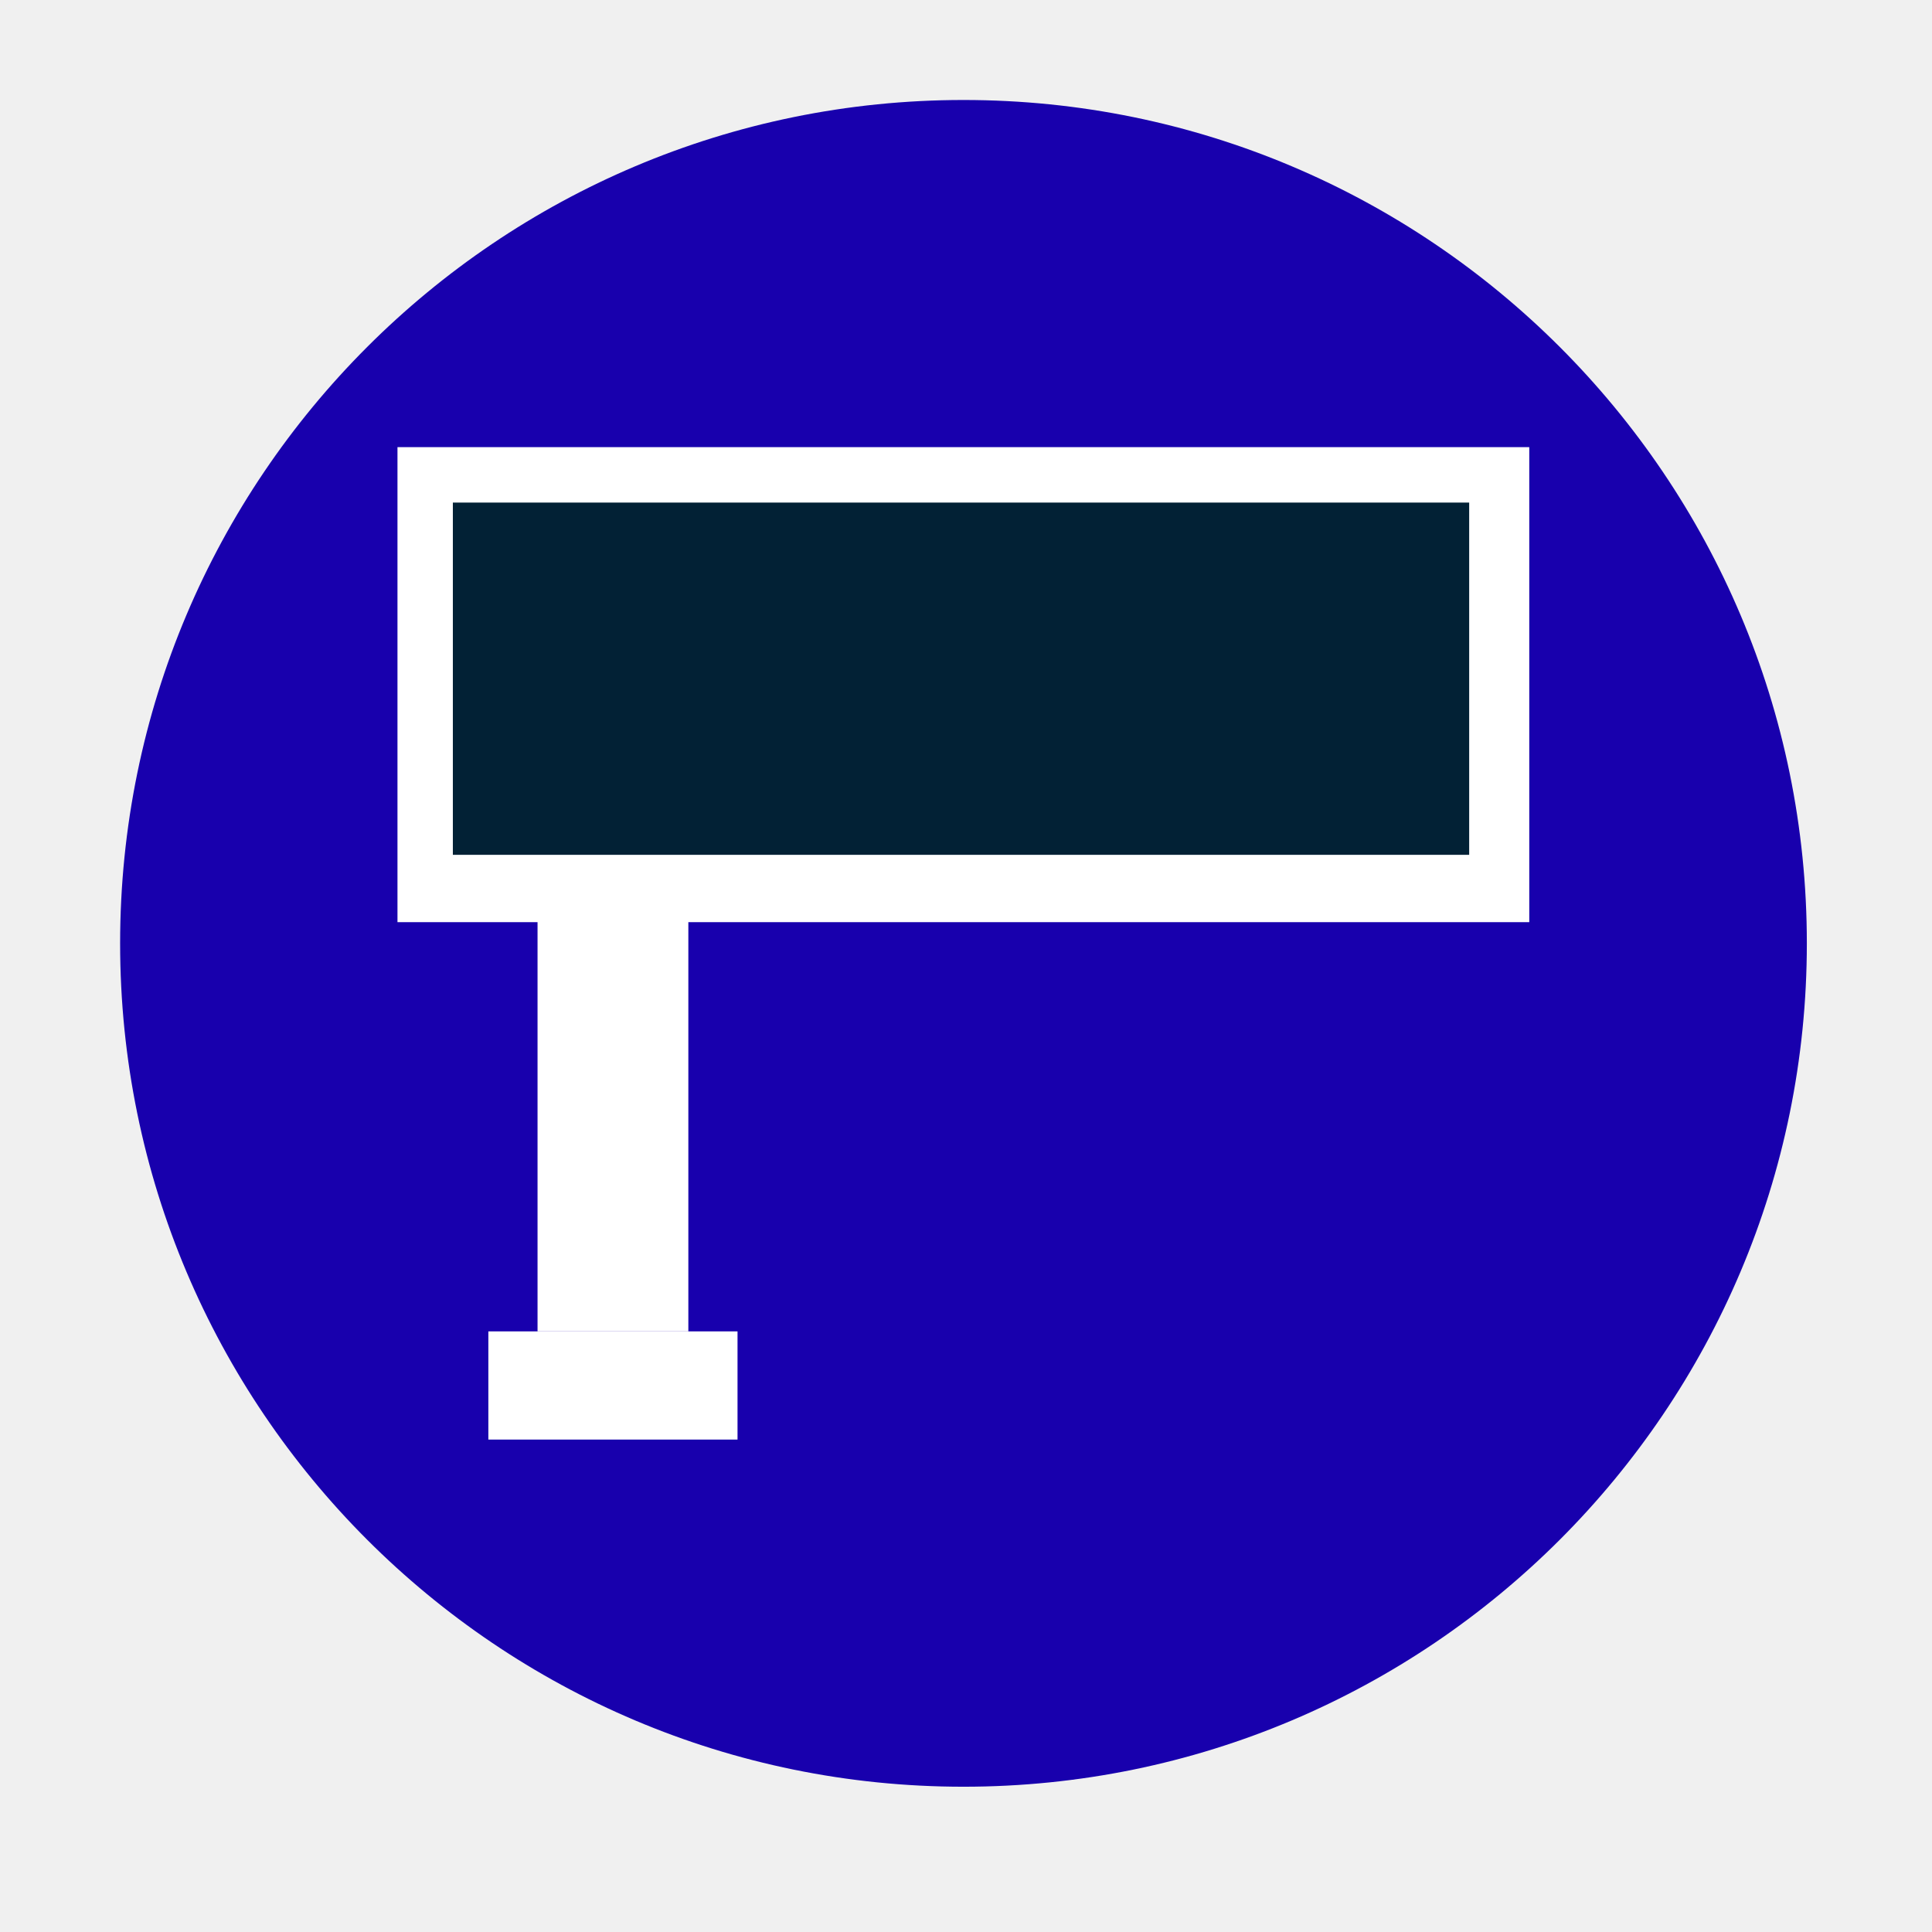
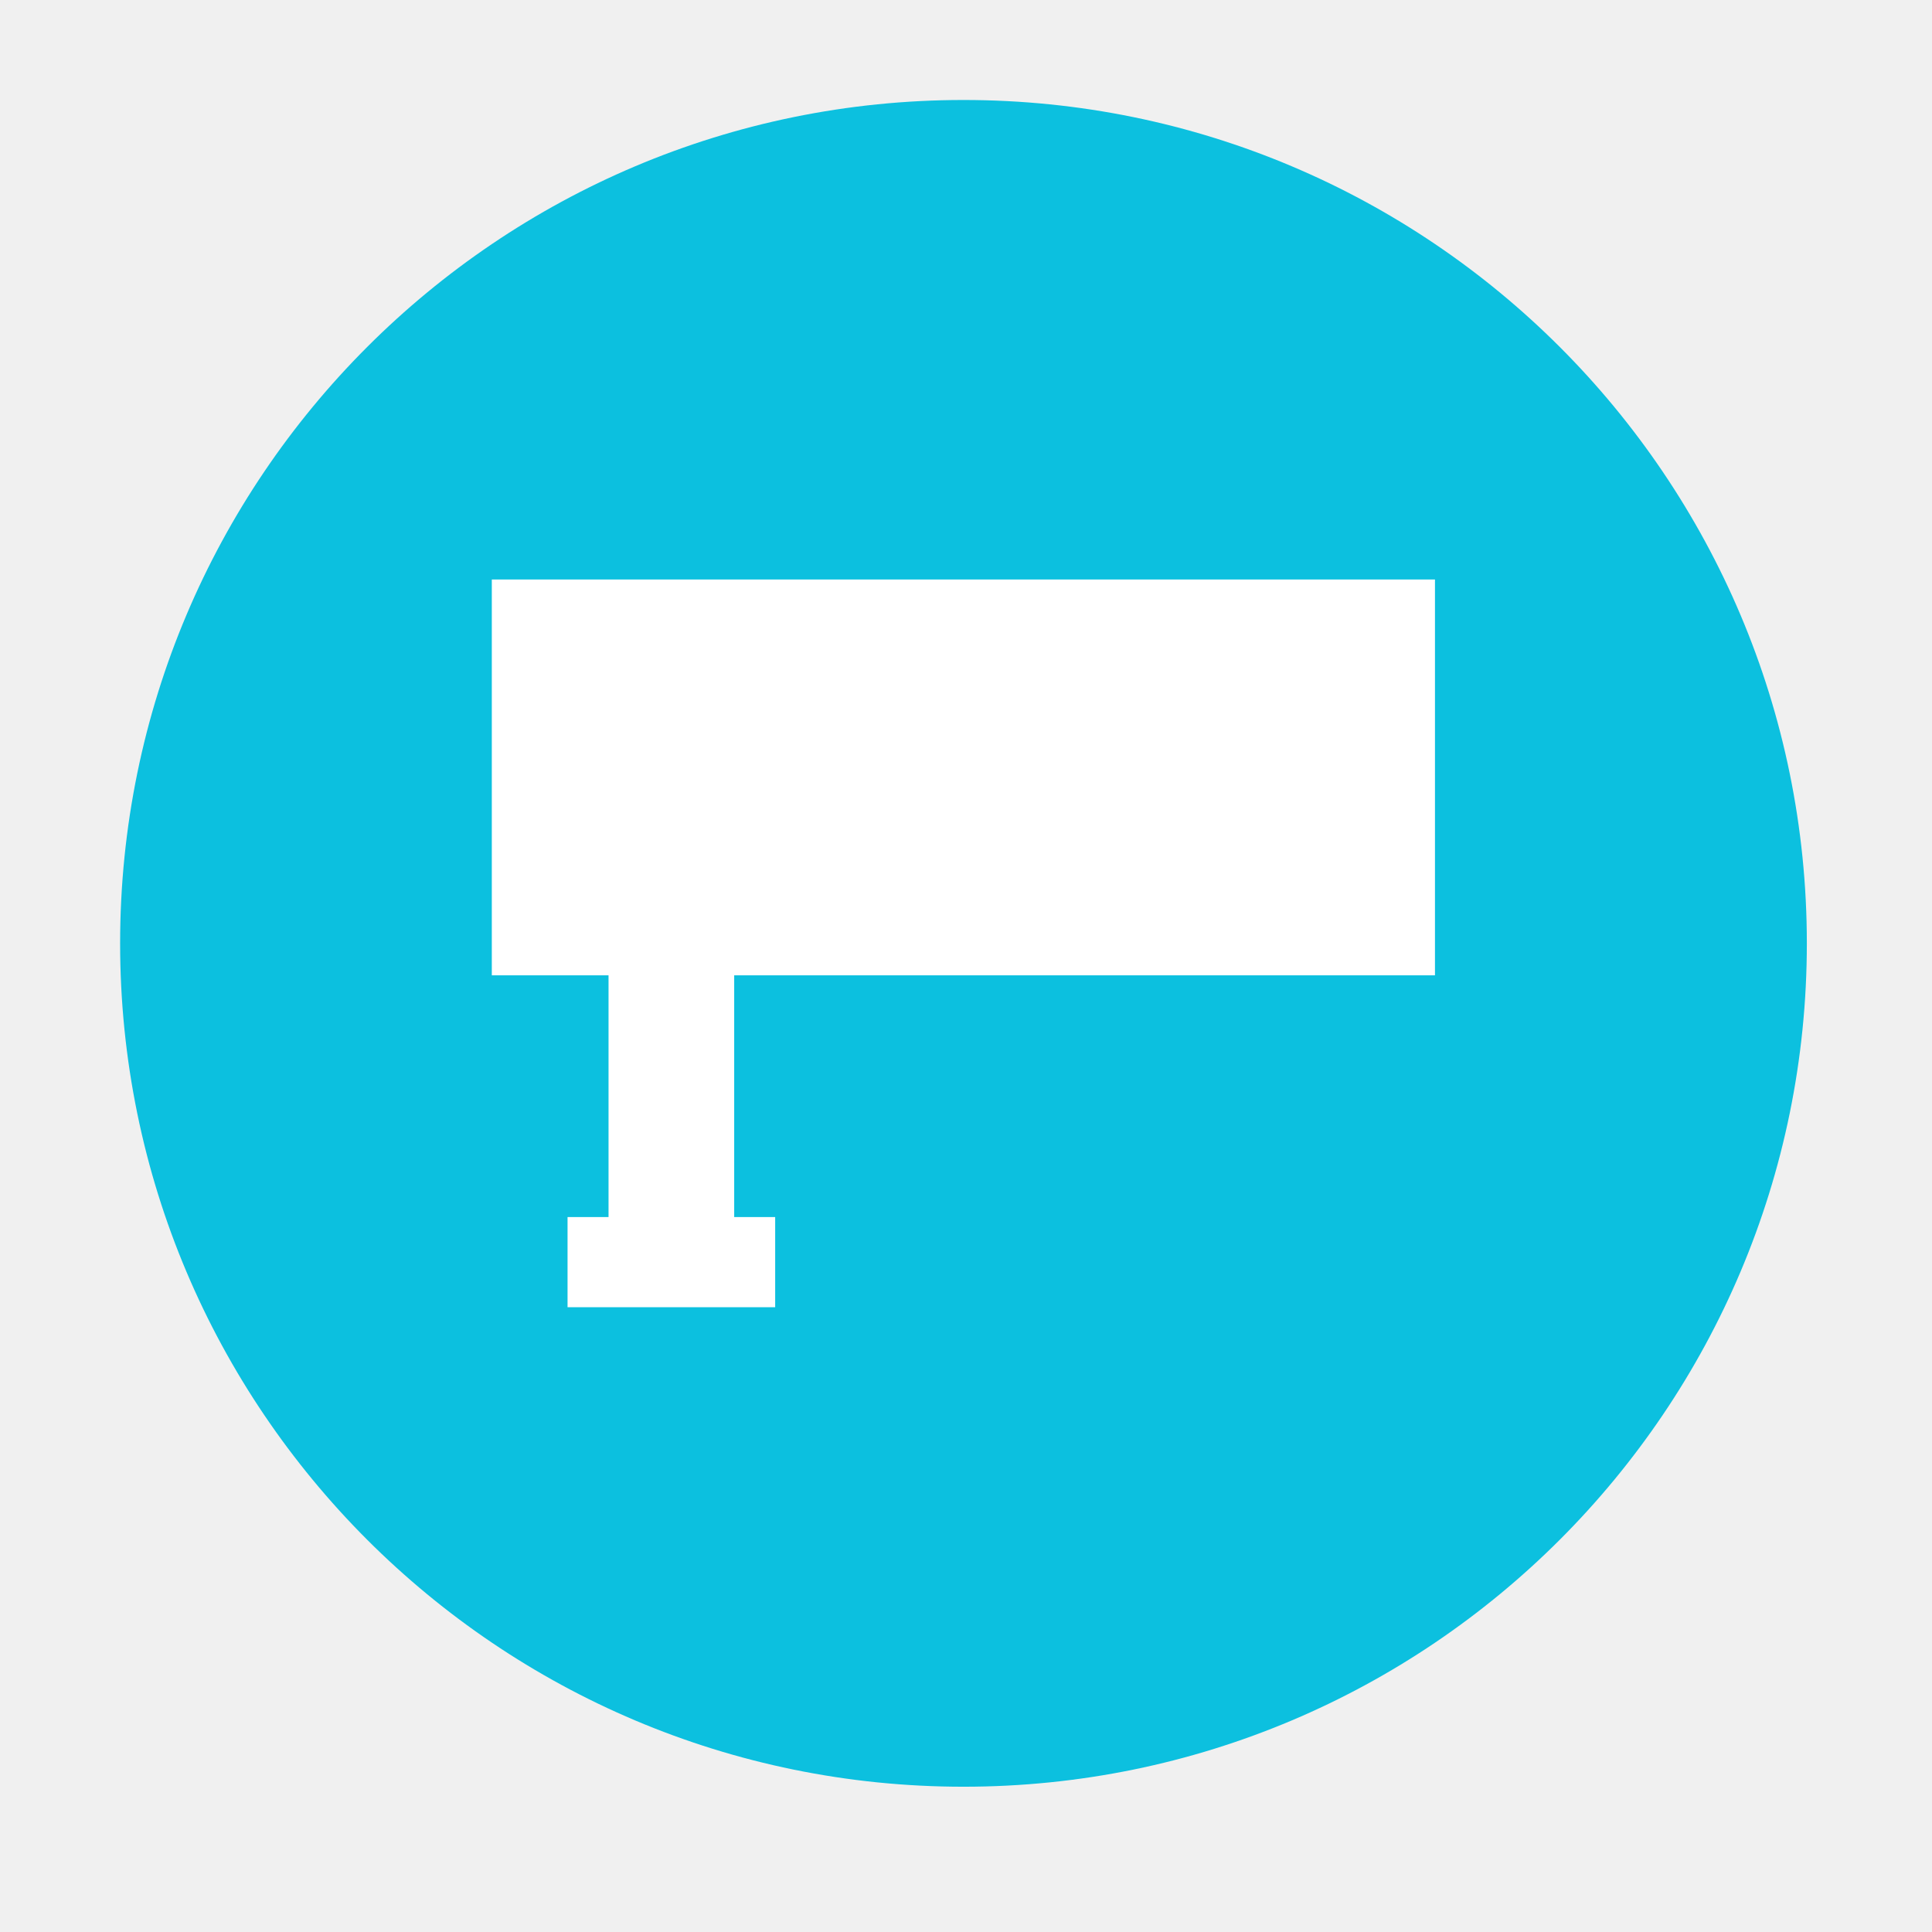
<svg xmlns="http://www.w3.org/2000/svg" width="500" zoomAndPan="magnify" viewBox="0 0 375.12 383.04" height="500" preserveAspectRatio="xMidYMid meet" version="1.0">
  <defs>
-     <clipPath id="ced092f080">
+     <clipPath id="b3778c711a">
      <path d="M 19.855 19.824 L 354.266 19.824 L 354.266 354.238 L 19.855 354.238 Z M 19.855 19.824 " clip-rule="nonzero" />
    </clipPath>
-     <clipPath id="c629e54e51">
+     <clipPath id="a752f6b00a">
      <path d="M 187.062 19.824 C 94.715 19.824 19.855 94.688 19.855 187.031 C 19.855 279.375 94.715 354.238 187.062 354.238 C 279.406 354.238 354.266 279.375 354.266 187.031 C 354.266 94.688 279.406 19.824 187.062 19.824 Z M 187.062 19.824 " clip-rule="nonzero" />
    </clipPath>
-     <clipPath id="ed12ca9ac5">
+     <clipPath id="53fdc97a13">
      <path d="M 0.855 0.824 L 335.266 0.824 L 335.266 335.238 L 0.855 335.238 Z M 0.855 0.824 " clip-rule="nonzero" />
    </clipPath>
-     <clipPath id="9adf57208d">
+     <clipPath id="5e97e74334">
      <path d="M 168.062 0.824 C 75.715 0.824 0.855 75.688 0.855 168.031 C 0.855 260.375 75.715 335.238 168.062 335.238 C 260.406 335.238 335.266 260.375 335.266 168.031 C 335.266 75.688 260.406 0.824 168.062 0.824 Z M 168.062 0.824 " clip-rule="nonzero" />
    </clipPath>
-     <clipPath id="ef2df56e98">
+     <clipPath id="86666bfbad">
      <rect x="0" width="336" y="0" height="336" />
    </clipPath>
-     <clipPath id="d804a8d37f">
-       <path d="M 0.844 0.652 L 225.281 0.652 L 225.281 94.824 L 0.844 94.824 Z M 0.844 0.652 " clip-rule="nonzero" />
+     <clipPath id="fcf6cb1e73">
+       <path d="M 0.547 0.891 L 187.578 0.891 L 187.578 79.367 L 0.547 79.367 Z M 0.547 0.891 " clip-rule="nonzero" />
    </clipPath>
-     <clipPath id="8e02336cf6">
-       <path d="M 0.844 0.652 L 225.281 0.652 L 225.281 94.824 L 0.844 94.824 Z M 0.844 0.652 " clip-rule="nonzero" />
+     <clipPath id="3911039267">
+       <path d="M 0.547 0.891 L 187.578 0.891 L 187.578 79.367 L 0.547 79.367 Z M 0.547 0.891 " clip-rule="nonzero" />
    </clipPath>
-     <clipPath id="1661cb9f02">
-       <rect x="0" width="226" y="0" height="95" />
+     <clipPath id="7815cc8719">
+       <rect x="0" width="188" y="0" height="80" />
    </clipPath>
-     <clipPath id="422c4f74a8">
-       <path d="M 28.613 63.184 L 58.512 63.184 L 58.512 175.957 L 28.613 175.957 Z M 28.613 63.184 " clip-rule="nonzero" />
+     <clipPath id="e333439e2e">
+       <path d="M 23.688 53 L 48.602 53 L 48.602 136.234 L 23.688 136.234 Z M 23.688 53 " clip-rule="nonzero" />
    </clipPath>
-     <clipPath id="705c8d64f0">
-       <path d="M 0.613 0.184 L 30.512 0.184 L 30.512 112.957 L 0.613 112.957 Z M 0.613 0.184 " clip-rule="nonzero" />
+     <clipPath id="9d9a80aae1">
+       <path d="M 0.688 0 L 25.602 0 L 25.602 83.234 L 0.688 83.234 Z M 0.688 0 " clip-rule="nonzero" />
    </clipPath>
-     <clipPath id="b1b49f5d27">
-       <rect x="0" width="31" y="0" height="113" />
+     <clipPath id="4fca1c143a">
+       <rect x="0" width="26" y="0" height="84" />
    </clipPath>
-     <clipPath id="f12a299be3">
-       <path d="M 18.863 175.961 L 68.262 175.961 L 68.262 197.41 L 18.863 197.41 Z M 18.863 175.961 " clip-rule="nonzero" />
+     <clipPath id="4621a1165f">
+       <path d="M 15.562 127.297 L 56.727 127.297 L 56.727 145.172 L 15.562 145.172 Z M 15.562 127.297 " clip-rule="nonzero" />
    </clipPath>
-     <clipPath id="965d2c6f7b">
-       <path d="M 0.863 0.961 L 50.262 0.961 L 50.262 22.41 L 0.863 22.41 Z M 0.863 0.961 " clip-rule="nonzero" />
+     <clipPath id="0a58bc2771">
+       <path d="M 0.562 0.297 L 41.727 0.297 L 41.727 18.172 L 0.562 18.172 Z M 0.562 0.297 " clip-rule="nonzero" />
    </clipPath>
-     <clipPath id="a7da31a52e">
-       <rect x="0" width="51" y="0" height="23" />
+     <clipPath id="e8bc0deee8">
+       <rect x="0" width="42" y="0" height="19" />
    </clipPath>
-     <clipPath id="5ca9b766bc">
-       <path d="M 11.824 11.637 L 213.32 11.637 L 213.32 81.48 L 11.824 81.48 Z M 11.824 11.637 " clip-rule="nonzero" />
-     </clipPath>
-     <clipPath id="f4159bdcbe">
-       <path d="M 0.824 0.637 L 202.32 0.637 L 202.32 70.48 L 0.824 70.48 Z M 0.824 0.637 " clip-rule="nonzero" />
-     </clipPath>
-     <clipPath id="b32e68dfd0">
-       <rect x="0" width="203" y="0" height="71" />
-     </clipPath>
-     <clipPath id="9508c6503f">
-       <rect x="0" width="226" y="0" height="198" />
+     <clipPath id="4c85af8f94">
+       <rect x="0" width="188" y="0" height="146" />
    </clipPath>
  </defs>
-   <g clip-path="url(#ced092f080)">
-     <g clip-path="url(#c629e54e51)">
+   <g clip-path="url(#b3778c711a)">
+     <g clip-path="url(#a752f6b00a)">
      <g transform="matrix(1, 0, 0, 1, 19, 19)">
-         <g clip-path="url(#ef2df56e98)">
-           <g clip-path="url(#ed12ca9ac5)">
-             <g clip-path="url(#9adf57208d)">
-               <path fill="#1800ad" d="M 0.855 0.824 L 335.266 0.824 L 335.266 335.238 L 0.855 335.238 Z M 0.855 0.824 " fill-opacity="1" fill-rule="nonzero" />
+         <g clip-path="url(#86666bfbad)">
+           <g clip-path="url(#53fdc97a13)">
+             <g clip-path="url(#5e97e74334)">
+               <path fill="#0cc0df" d="M 0.855 0.824 L 335.266 0.824 L 335.266 335.238 L 0.855 335.238 Z M 0.855 0.824 " fill-opacity="1" fill-rule="nonzero" />
            </g>
          </g>
        </g>
      </g>
    </g>
  </g>
-   <g transform="matrix(1, 0, 0, 1, 74, 88)">
-     <g clip-path="url(#9508c6503f)">
-       <g clip-path="url(#d804a8d37f)">
+   <g transform="matrix(1, 0, 0, 1, 93, 114)">
+     <g clip-path="url(#4c85af8f94)">
+       <g clip-path="url(#fcf6cb1e73)">
        <g>
-           <g clip-path="url(#1661cb9f02)">
-             <g clip-path="url(#8e02336cf6)">
-               <path fill="#ffffff" d="M 0.844 0.652 L 225.234 0.652 L 225.234 94.824 L 0.844 94.824 Z M 0.844 0.652 " fill-opacity="1" fill-rule="nonzero" />
+           <g clip-path="url(#7815cc8719)">
+             <g clip-path="url(#3911039267)">
+               <path fill="#ffffff" d="M 0.547 0.891 L 187.539 0.891 L 187.539 79.367 L 0.547 79.367 Z M 0.547 0.891 " fill-opacity="1" fill-rule="nonzero" />
            </g>
          </g>
        </g>
      </g>
-       <g clip-path="url(#422c4f74a8)">
-         <g transform="matrix(1, 0, 0, 1, 28, 63)">
-           <g clip-path="url(#b1b49f5d27)">
-             <g clip-path="url(#705c8d64f0)">
-               <path fill="#ffffff" d="M 0.613 0.184 L 30.512 0.184 L 30.512 113.008 L 0.613 113.008 Z M 0.613 0.184 " fill-opacity="1" fill-rule="nonzero" />
+       <g clip-path="url(#e333439e2e)">
+         <g transform="matrix(1, 0, 0, 1, 23, 53)">
+           <g clip-path="url(#4fca1c143a)">
+             <g clip-path="url(#9d9a80aae1)">
+               <path fill="#ffffff" d="M 0.688 0 L 25.602 0 L 25.602 83.219 L 0.688 83.219 Z M 0.688 0 " fill-opacity="1" fill-rule="nonzero" />
            </g>
          </g>
        </g>
      </g>
-       <g clip-path="url(#f12a299be3)">
-         <g transform="matrix(1, 0, 0, 1, 18, 175)">
-           <g clip-path="url(#a7da31a52e)">
-             <g clip-path="url(#965d2c6f7b)">
-               <path fill="#ffffff" d="M 0.863 0.961 L 50.297 0.961 L 50.297 22.41 L 0.863 22.41 Z M 0.863 0.961 " fill-opacity="1" fill-rule="nonzero" />
-             </g>
-           </g>
-         </g>
-       </g>
-       <g clip-path="url(#5ca9b766bc)">
-         <g transform="matrix(1, 0, 0, 1, 11, 11)">
-           <g clip-path="url(#b32e68dfd0)">
-             <g clip-path="url(#f4159bdcbe)">
-               <path fill="#022135" d="M 0.824 0.637 L 202.449 0.637 L 202.449 70.48 L 0.824 70.48 Z M 0.824 0.637 " fill-opacity="1" fill-rule="nonzero" />
+       <g clip-path="url(#4621a1165f)">
+         <g transform="matrix(1, 0, 0, 1, 15, 127)">
+           <g clip-path="url(#e8bc0deee8)">
+             <g clip-path="url(#0a58bc2771)">
+               <path fill="#ffffff" d="M 0.562 0.297 L 41.758 0.297 L 41.758 18.172 L 0.562 18.172 Z M 0.562 0.297 " fill-opacity="1" fill-rule="nonzero" />
            </g>
          </g>
        </g>
      </g>
    </g>
  </g>
</svg>
